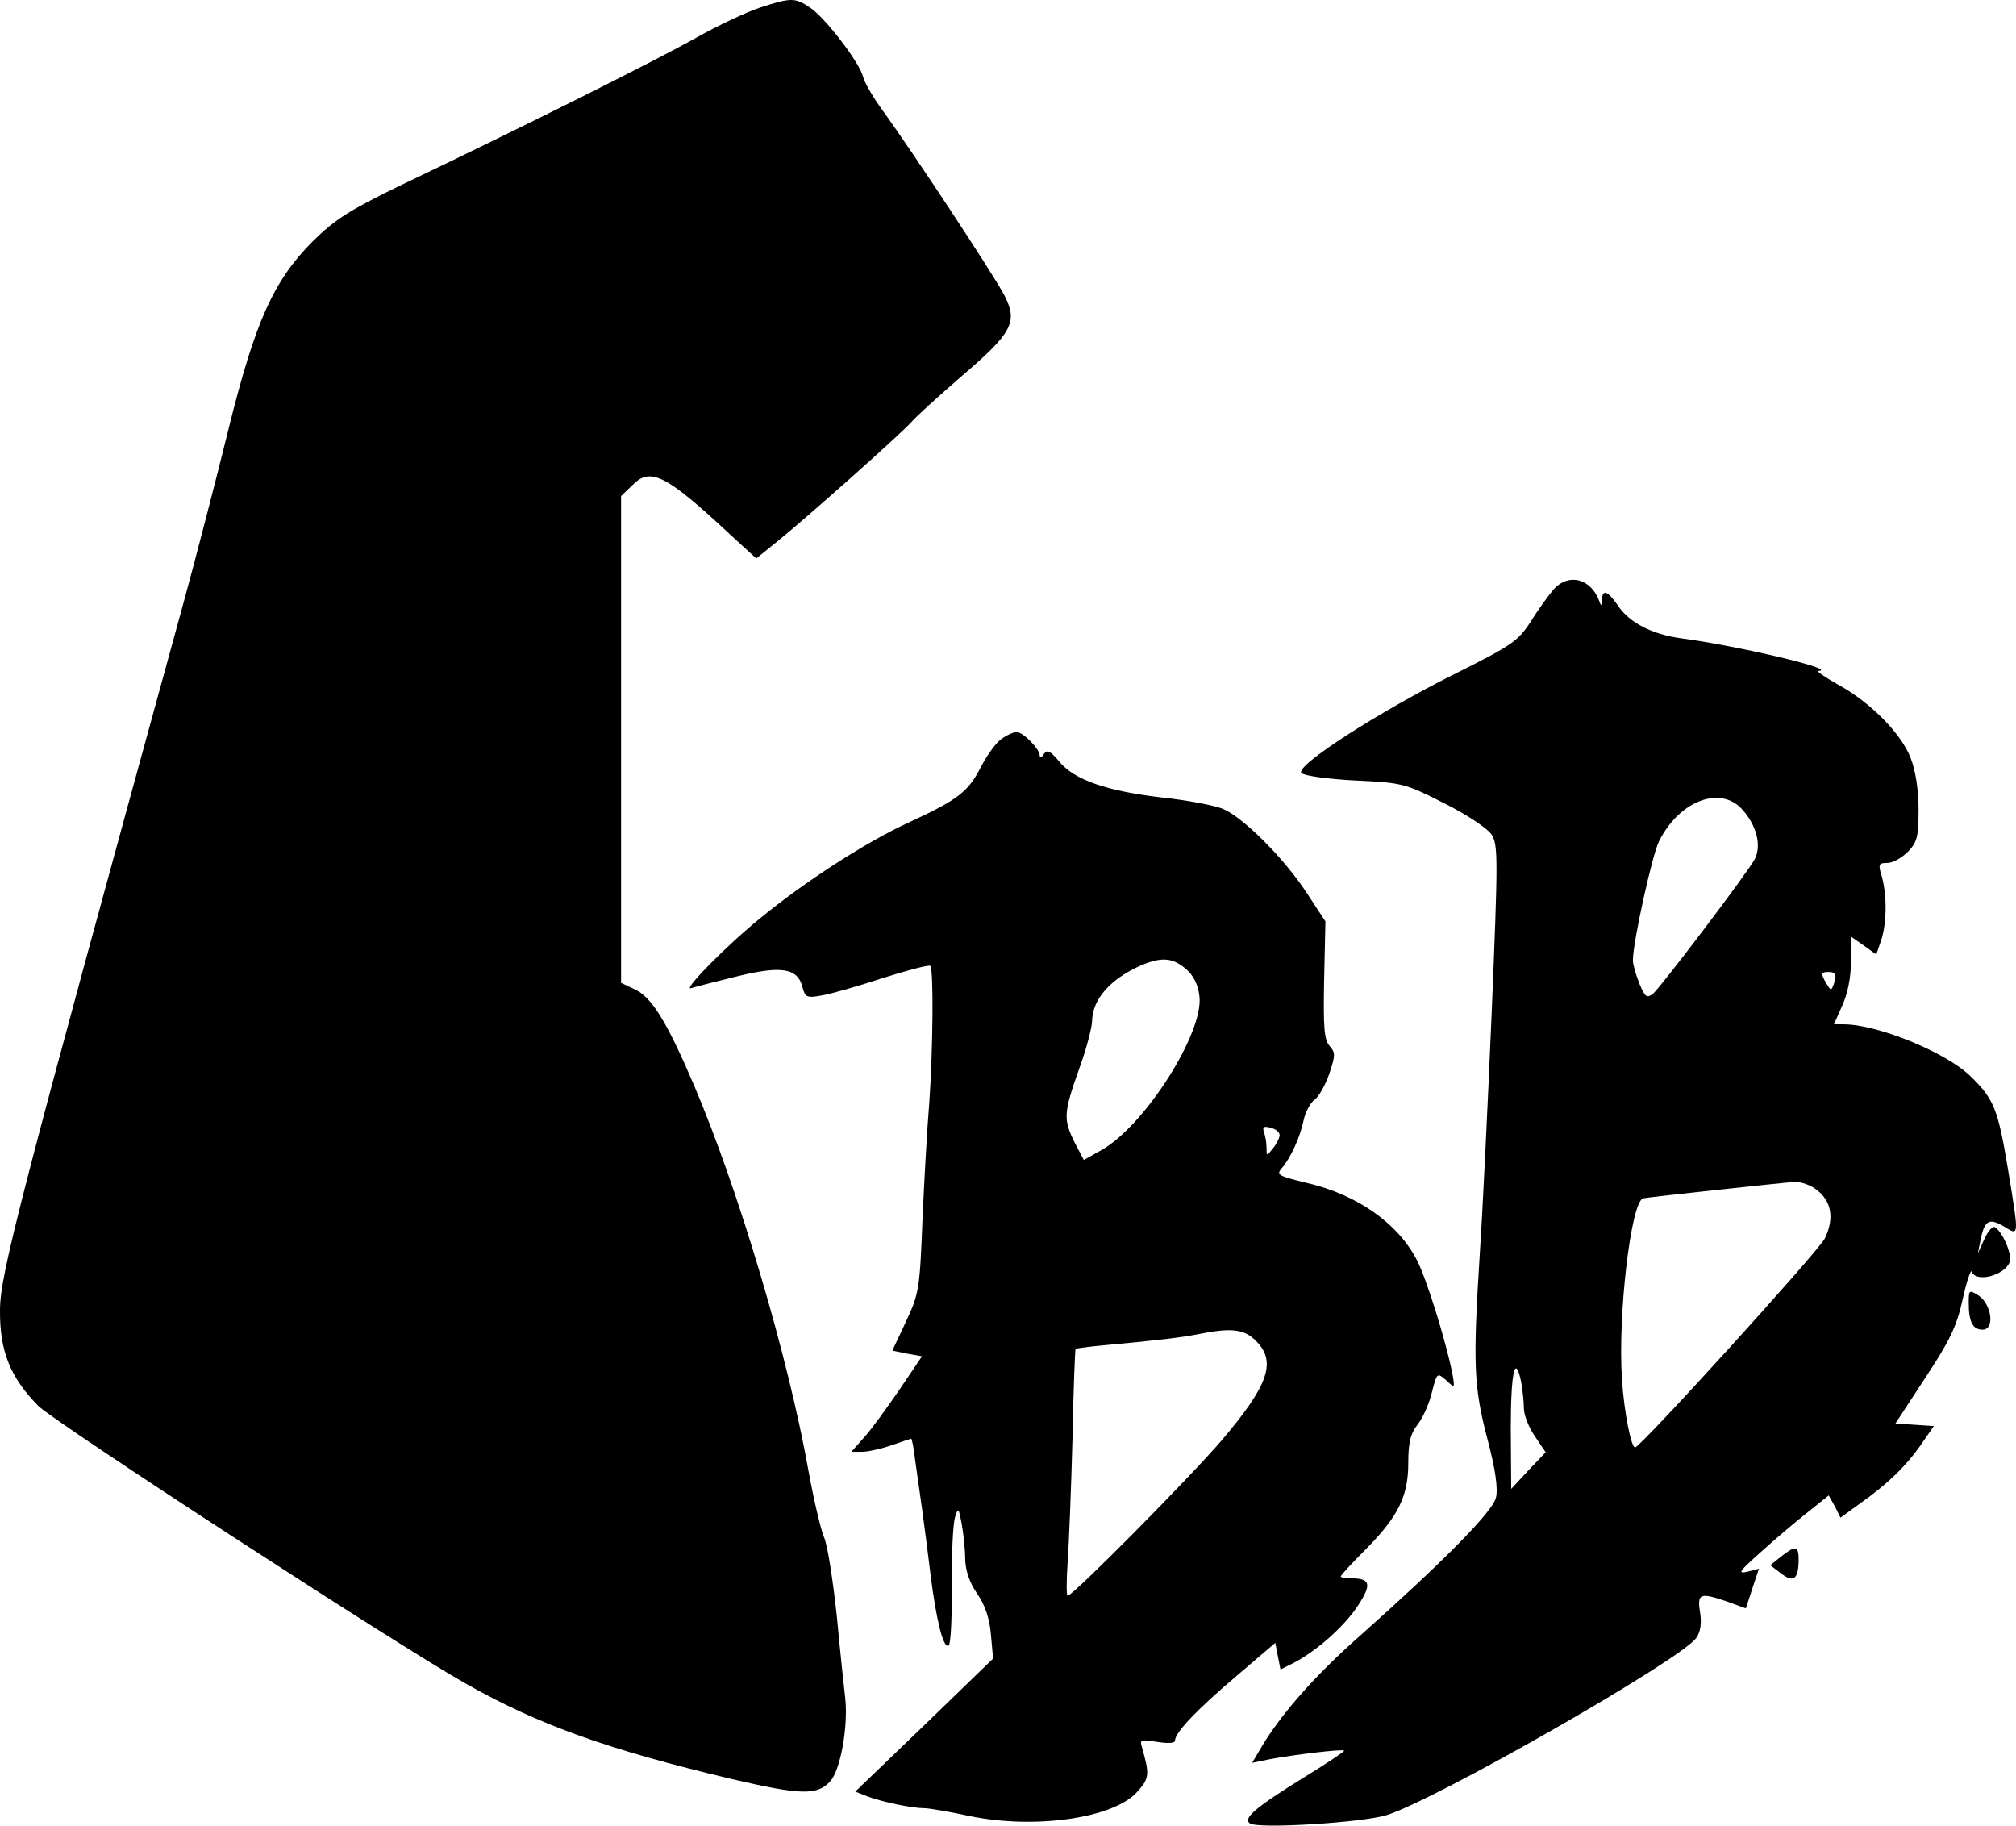
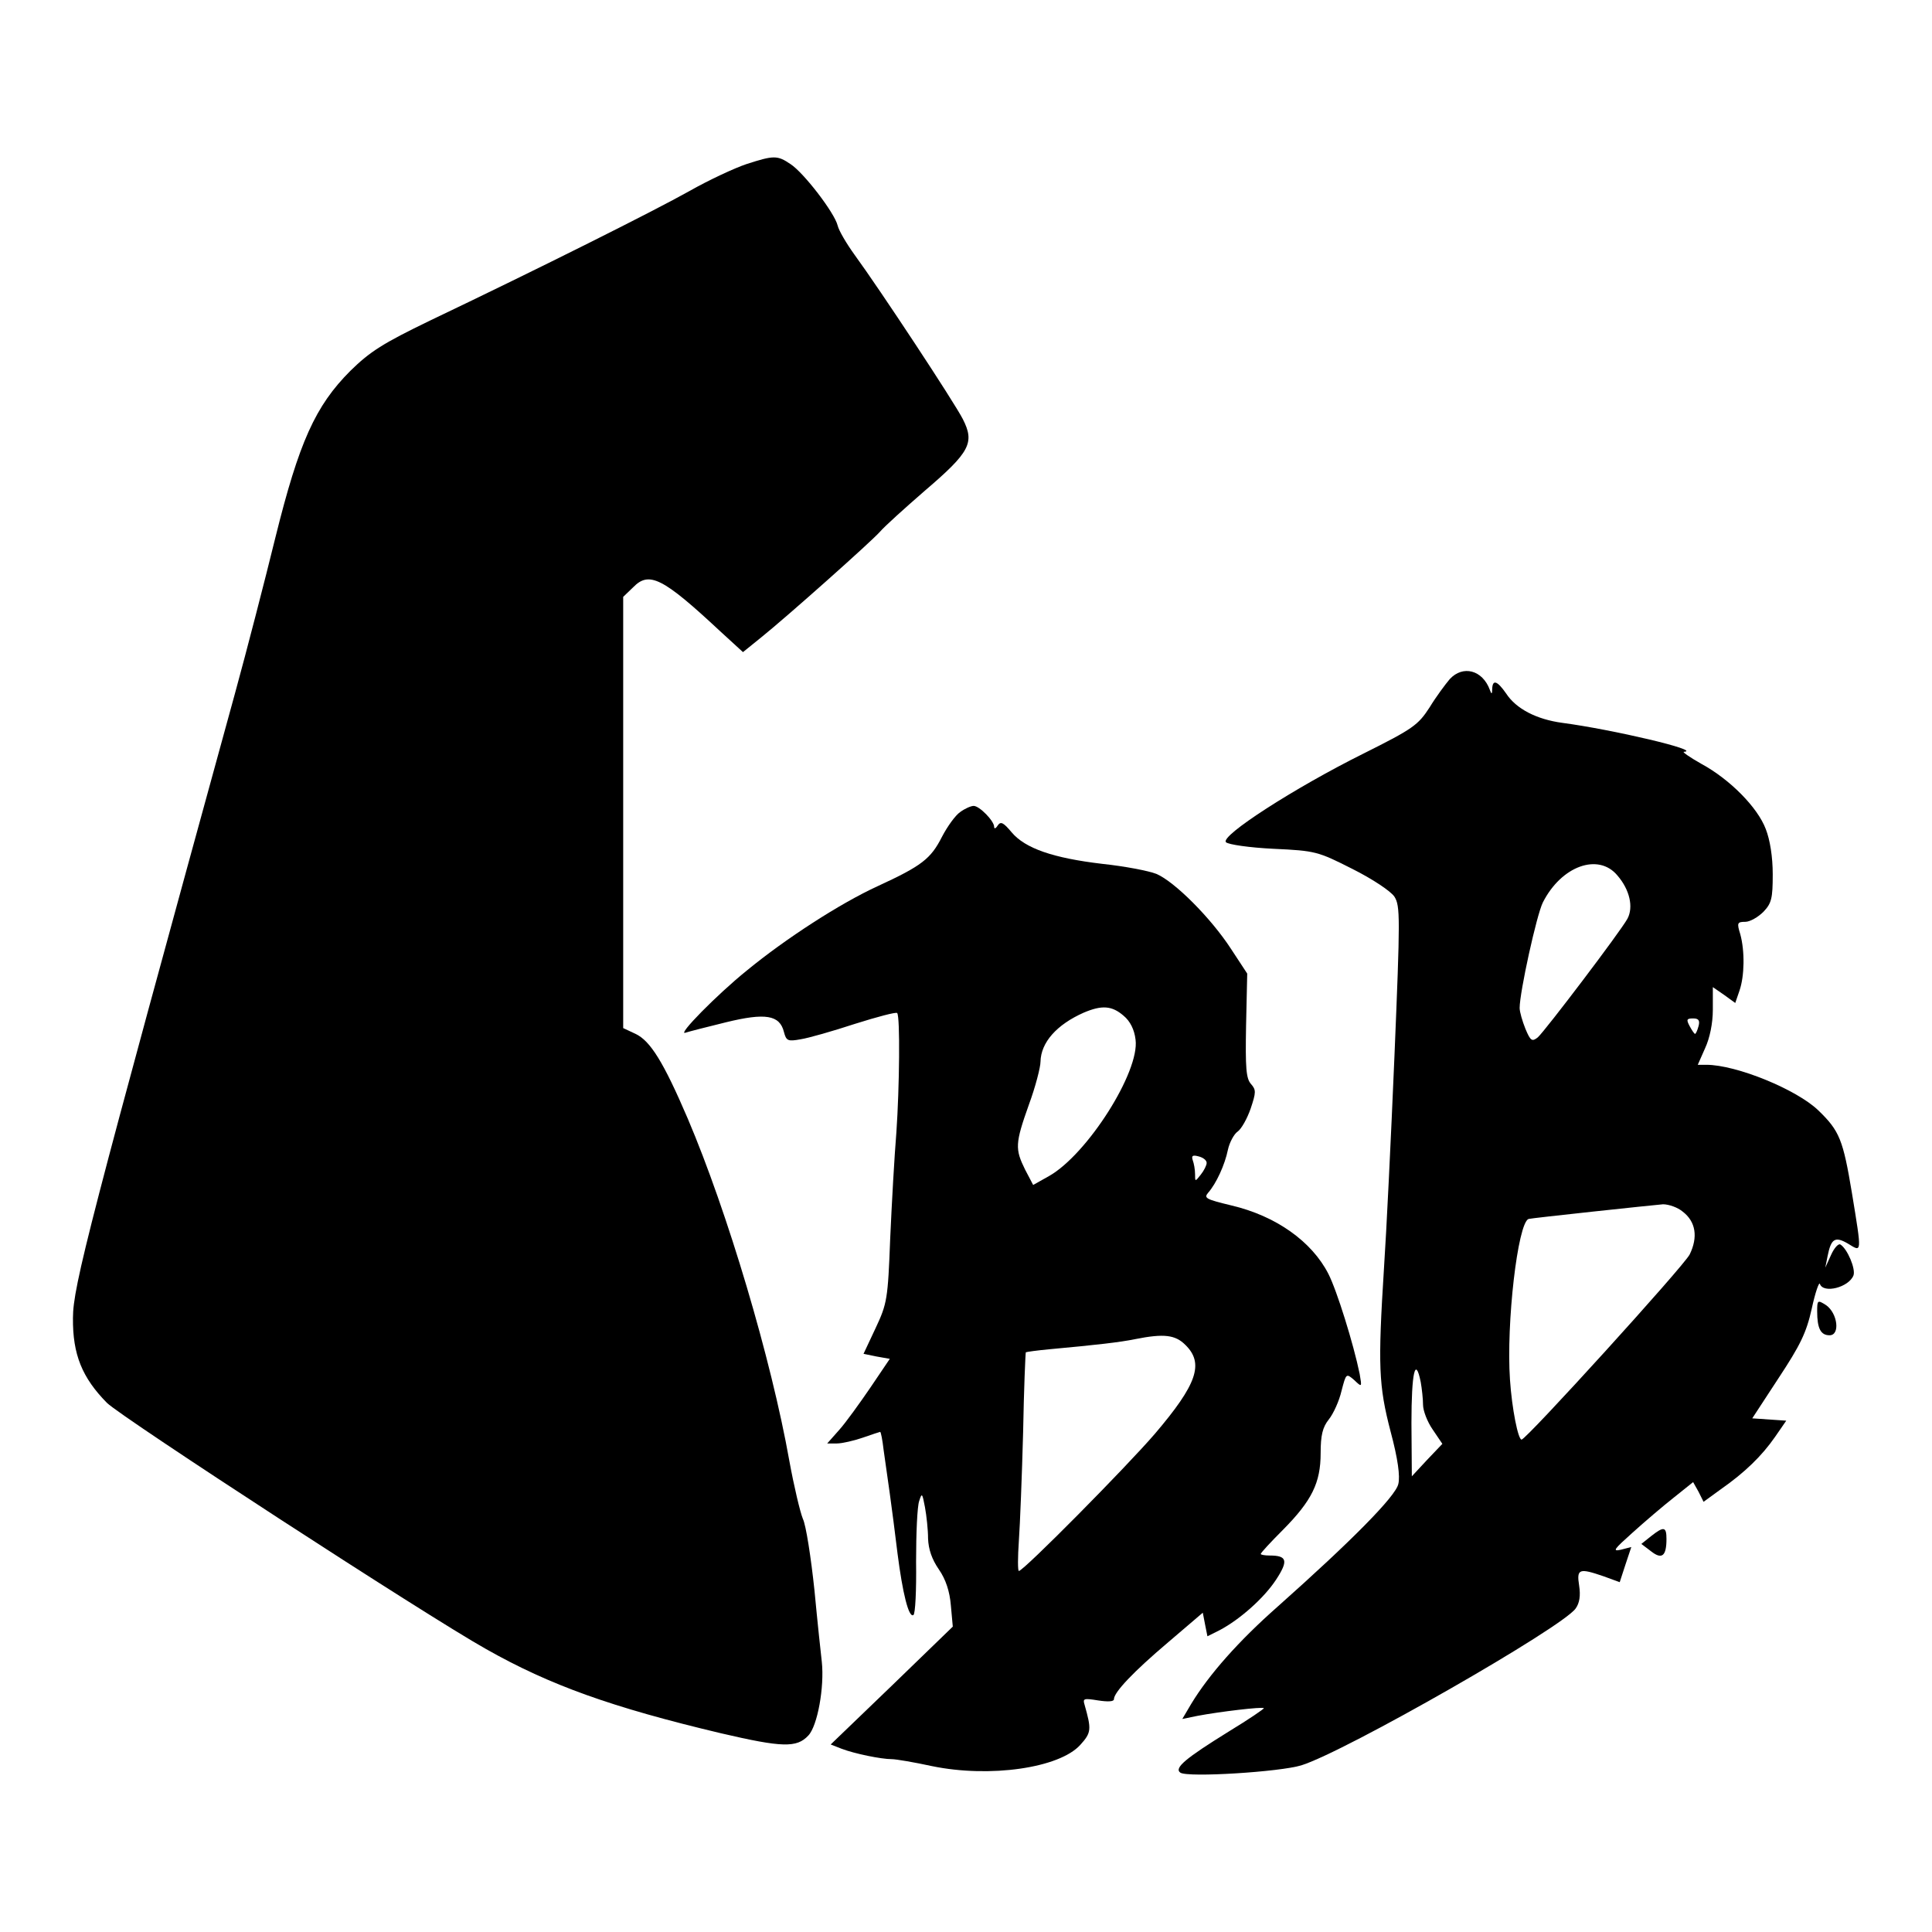
- <svg xmlns="http://www.w3.org/2000/svg" viewBox="22.597 20.175 462.243 418.517">
-   <path d="M196.9 21.9c-3 1-9.7 4.1-14.8 7C173 34 143.9 48.6 115 62.4c-12.2 5.9-15.5 8-20.6 13-9.1 9.1-13.3 18.5-19.4 43.1-2.7 11-7.4 29.2-10.5 40.5-37.7 137.2-41.9 153.4-41.9 161.5-.1 9.5 2.4 15.5 8.8 22 4 3.9 82.4 54.9 98.1 63.7 16.6 9.4 32.6 15.1 60.8 21.8 15.9 3.7 19.6 3.8 22.6.6 2.4-2.5 4.2-12.6 3.5-19.1-.2-1.7-1.1-10-1.9-18.5-.9-8.5-2.2-16.9-3-18.5-.7-1.7-2.3-8.4-3.5-15-4.7-26.4-16-64.4-26.3-88.6-6.3-14.7-9.7-20.1-13.5-21.9l-3.2-1.5V133.9l2.6-2.5c4.1-4.2 7.6-2.5 22.5 11.4l5.9 5.4 4.7-3.8c6.6-5.3 28.4-24.7 30.8-27.4 1.1-1.3 6.3-6 11.6-10.6 11.7-10 12.9-12.4 9.8-18.5-2.3-4.5-21.5-33.6-28-42.5-2.1-2.9-4.1-6.3-4.4-7.6-.8-3.3-8.8-13.7-12.2-15.9-3.4-2.3-4.3-2.3-11.4 0zm182 133.3c-1.1 1.3-3.5 4.5-5.2 7.3-3 4.6-4.2 5.5-17.2 12-17.7 8.8-37.1 21.3-35.5 22.9.6.6 6.1 1.4 12.3 1.7 10.9.5 11.5.7 20.4 5.2 5.2 2.6 10 5.8 10.9 7.2 1.5 2.4 1.5 5.2 0 41.3-.9 21.3-2.1 45.9-2.7 54.7-1.6 25.4-1.4 30.5 1.7 42.4 1.9 7.1 2.5 11.6 2 13.6-.7 3.2-12.2 14.8-31.2 31.7-10.1 8.9-17.8 17.6-22.4 25.2l-2.3 3.9 3.9-.8c5.8-1.1 16.8-2.4 17.2-2 .2.1-3.9 2.9-9 6-11.3 7-14.3 9.5-12.6 10.7 2 1.3 25.8-.2 31.3-1.9 11.3-3.5 67.6-35.7 71-40.6 1-1.4 1.3-3.3.9-5.9-.7-4.4 0-4.6 6.4-2.4l4.1 1.5 1.5-4.6 1.5-4.5-2.7.7c-2.3.5-1.8-.1 3-4.4 3.1-2.8 7.9-6.9 10.7-9.1l5-4 1.4 2.5 1.3 2.6 4.4-3.2c6.3-4.4 10.7-8.7 14.1-13.6l2.9-4.2-4.4-.3-4.4-.3 6.8-10.4c5.6-8.5 7.2-11.7 8.6-18 .9-4.2 1.9-7 2.1-6.4.9 2.6 7.5.9 8.7-2.2.6-1.7-1.6-6.9-3.4-8-.5-.3-1.6.9-2.4 2.7l-1.5 3.3.6-3c.9-4.5 1.9-5.2 5.3-3.2 3.6 2.2 3.6 2.8 1-13.1-2.3-13.8-3.2-16.1-8.7-21.4-5.6-5.4-21.2-11.8-29-11.8h-2.2l1.9-4.3c1.2-2.6 2-6.4 2-10v-5.8l2.9 2 2.9 2.1 1.1-3.2c1.3-3.8 1.4-10.2.2-14.6-.9-2.9-.8-3.2 1.3-3.2 1.2 0 3.3-1.2 4.7-2.6 2.1-2.2 2.4-3.5 2.4-9.7 0-4.5-.7-8.9-1.8-11.7-2.1-5.6-9.3-12.9-16.7-16.9-3-1.7-5-3.1-4.5-3.1 4.9-.3-18.6-5.8-31.5-7.5-6.6-.9-11.9-3.6-14.5-7.6-2.3-3.3-3.5-3.7-3.6-1.2 0 1.4-.2 1.5-.6.3-1.9-5.2-7-6.5-10.4-2.8zm43.4 50.8c3.2 3.7 4.2 8.2 2.6 11.2-1.8 3.3-21.3 29-23.2 30.7-1.5 1.2-1.9.9-3.2-2.2-.8-2-1.5-4.4-1.5-5.4 0-4.1 4.4-24.1 6-27.3 4.8-9.5 14.4-12.9 19.3-7zm21 39c-.3 1.1-.7 2-.9 2-.2 0-.8-.9-1.4-2-.9-1.7-.8-2 .9-2 1.4 0 1.8.5 1.4 2zm-4.1 48c3.4 2.6 4 6.6 1.8 11.1-1.6 3.1-42.3 47.9-43.5 47.9-.9 0-2.5-8-3-15.5-1-14.6 2-40.5 4.8-41.6.4-.2 32.3-3.6 34.8-3.8 1.5 0 3.8.8 5.1 1.9zm-67.8 44.1c.3 1.7.6 4.4.6 5.9s1.1 4.4 2.5 6.4l2.5 3.7-4 4.2-3.9 4.2-.1-13.8c0-13 1-17.5 2.4-10.6z" />
-   <path d="M252.2 189.6c-1.2.8-3.3 3.7-4.7 6.4-2.9 5.7-5.2 7.5-16.7 12.8-9.6 4.4-23.7 13.5-33.8 21.8-7.7 6.2-18.2 16.9-15.9 16.1.9-.3 5.6-1.5 10.5-2.7 10.2-2.5 13.9-1.9 15 2.5.6 2.3 1 2.5 4.3 1.9 2-.3 8.3-2.1 14.1-4 5.7-1.8 10.6-3.1 10.9-2.8.8.8.6 19.3-.2 30.9-.5 6-1.2 18.4-1.6 27.5-.6 15.7-.8 16.8-3.8 23.2l-3.1 6.6 3.4.7 3.4.6-5 7.4c-2.8 4.1-6.4 9.1-8.1 11l-3.1 3.5h2.5c1.3 0 4.4-.7 6.7-1.5s4.4-1.5 4.5-1.5c.2 0 .6 2.1.9 4.7.4 2.7 1.1 7.7 1.6 11.3.5 3.6 1.4 10.5 2 15.5 1.3 10.2 2.9 16.7 4.1 15.9.5-.2.8-6.4.7-13.8 0-7.3.3-14.3.8-15.7.7-2.2.8-2.1 1.5 1.6.4 2.2.8 5.8.8 8.1.1 2.8 1 5.4 2.8 8 1.8 2.6 2.8 5.7 3.1 9.3l.5 5.5-15.8 15.3-15.8 15.2 2.8 1.1c3.4 1.3 10.3 2.7 13 2.7 1.1 0 5.8.8 10.4 1.8 15 3.1 33 .5 38.4-5.5 2.9-3.2 2.9-4 1.1-10.4-.5-1.6-.2-1.7 3.5-1.1 2.6.4 4.1.3 4.1-.3 0-1.8 5-7.1 14.1-14.8l8.9-7.6.6 3.1.6 3 3.2-1.6c5.1-2.7 11.4-8.2 14.6-13.1 3.2-4.9 2.8-6.2-1.7-6.2-1.3 0-2.3-.2-2.3-.4 0-.3 2.6-3.1 5.8-6.3 7.4-7.5 9.7-12.1 9.7-19.8 0-4.6.5-6.7 2.1-8.7 1.2-1.5 2.7-4.8 3.3-7.4 1.2-4.6 1.2-4.6 3.3-2.8 2 1.9 2 1.9 1.4-1.6-1.6-7.8-5.9-21.6-8.1-25.9-4.3-8.4-13.6-15-25.1-17.7-6.6-1.6-7.2-1.9-6-3.3 2.1-2.4 4.3-7.2 5.1-11.1.4-1.9 1.6-4.1 2.5-4.7 1-.7 2.5-3.4 3.4-6 1.4-4.2 1.4-4.8.1-6.3-1.3-1.4-1.5-4.2-1.3-15.1l.3-13.5-4.2-6.4c-5.2-8-14.6-17.4-19.3-19.4-2-.8-8.3-2-14-2.6-12.7-1.5-20-4-23.5-8.2-2.1-2.5-2.8-2.9-3.6-1.7-.5.8-.9.9-.9.3 0-1.5-3.8-5.4-5.3-5.4-.7 0-2.3.7-3.5 1.6zm42.3 52.7c1.7 1.4 2.8 3.6 3.1 6.2 1.1 8.3-12.5 29.7-22.4 35.3l-4.1 2.3-2.1-4c-2.6-5.3-2.6-6.7 1-16.8 1.7-4.6 3-9.7 3-11.1.1-5 4.2-9.6 11.2-12.7 4.7-2 7.3-1.8 10.3.8zm21.5 38.1c0 .6-.7 2-1.5 3-1.5 1.9-1.5 1.9-1.5-.1 0-1.2-.3-2.8-.6-3.6-.4-1.2 0-1.4 1.5-1 1.2.3 2.1 1 2.1 1.7zm-5.5 47.1c4.9 4.8 3 10.2-7.9 23-7.4 8.6-34 35.5-35.2 35.5-.3 0-.3-3.5 0-7.8.3-4.2.8-16.9 1.1-28.1.2-11.2.6-20.5.7-20.7.2-.1 3-.5 6.3-.8 12-1.1 18.1-1.8 22-2.6 7.5-1.5 10.4-1.1 13 1.5zm163.5-8.7c0 4.4.9 6.2 3.2 6.2 2.8 0 2.1-5.7-.9-7.8-2.2-1.4-2.3-1.3-2.3 1.6zM431 377l-2.5 2 2.5 1.9c2.8 2.2 4 1.3 4-3.2 0-3.2-.7-3.3-4-.7z" />
+ <svg xmlns="http://www.w3.org/2000/svg" viewBox="0 0 500 500">
+   <path d="M193.181 42.467c-3 1-9.7 4.1-14.8 7-9.1 5.1-38.2 19.7-67.1 33.5-12.2 5.9-15.5 8-20.6 13-9.1 9.1-13.3 18.5-19.4 43.1-2.7 11-7.4 29.2-10.5 40.5-37.7 137.2-41.9 153.4-41.9 161.5-.1 9.5 2.4 15.5 8.8 22 4 3.9 82.4 54.9 98.1 63.7 16.6 9.4 32.6 15.1 60.8 21.8 15.9 3.7 19.6 3.8 22.6.6 2.4-2.5 4.2-12.6 3.5-19.1-.2-1.7-1.1-10-1.9-18.5-.9-8.5-2.2-16.9-3-18.5-.7-1.7-2.3-8.4-3.5-15-4.7-26.4-16-64.4-26.3-88.6-6.3-14.7-9.7-20.1-13.5-21.9l-3.2-1.5v-111.6l2.6-2.5c4.1-4.2 7.6-2.5 22.5 11.4l5.9 5.4 4.7-3.8c6.6-5.3 28.4-24.7 30.8-27.4 1.1-1.3 6.3-6 11.6-10.6 11.7-10 12.9-12.4 9.8-18.5-2.3-4.5-21.5-33.6-28-42.5-2.1-2.9-4.1-6.3-4.4-7.6-.8-3.3-8.8-13.7-12.2-15.9-3.4-2.3-4.3-2.3-11.4 0Zm182 133.3c-1.1 1.3-3.5 4.5-5.2 7.3-3 4.6-4.2 5.5-17.2 12-17.7 8.8-37.1 21.3-35.5 22.9.6.6 6.1 1.4 12.3 1.7 10.9.5 11.5.7 20.4 5.2 5.2 2.6 10 5.8 10.9 7.2 1.5 2.4 1.5 5.2 0 41.3-.9 21.3-2.1 45.9-2.7 54.7-1.6 25.4-1.4 30.5 1.7 42.4 1.9 7.1 2.5 11.6 2 13.6-.7 3.2-12.2 14.8-31.2 31.7-10.1 8.9-17.8 17.6-22.4 25.2l-2.3 3.9 3.9-.8c5.8-1.1 16.8-2.4 17.2-2 .2.1-3.9 2.9-9 6-11.3 7-14.3 9.5-12.6 10.7 2 1.3 25.8-.2 31.3-1.9 11.3-3.5 67.6-35.7 71-40.6 1-1.4 1.3-3.3.9-5.9-.7-4.4 0-4.6 6.4-2.4l4.1 1.5 1.5-4.6 1.5-4.5-2.7.7c-2.3.5-1.8-.1 3-4.4 3.1-2.8 7.9-6.9 10.7-9.1l5-4 1.4 2.5 1.3 2.6 4.4-3.2c6.3-4.4 10.7-8.7 14.1-13.6l2.9-4.2-4.4-.3-4.4-.3 6.8-10.4c5.6-8.5 7.2-11.7 8.6-18 .9-4.2 1.9-7 2.1-6.4.9 2.6 7.5.9 8.7-2.2.6-1.7-1.6-6.9-3.4-8-.5-.3-1.6.9-2.4 2.7l-1.5 3.3.6-3c.9-4.5 1.9-5.2 5.3-3.2 3.6 2.2 3.6 2.8 1-13.1-2.3-13.8-3.2-16.1-8.7-21.4-5.6-5.4-21.2-11.8-29-11.8h-2.2l1.9-4.3c1.2-2.6 2-6.4 2-10v-5.8l2.9 2 2.9 2.1 1.1-3.2c1.3-3.8 1.4-10.2.2-14.6-.9-2.9-.8-3.2 1.3-3.2 1.2 0 3.3-1.2 4.7-2.6 2.1-2.2 2.4-3.5 2.4-9.7 0-4.5-.7-8.9-1.8-11.7-2.1-5.6-9.3-12.9-16.7-16.9-3-1.7-5-3.1-4.5-3.1 4.9-.3-18.6-5.8-31.5-7.5-6.6-.9-11.9-3.6-14.5-7.6-2.3-3.3-3.5-3.7-3.6-1.2 0 1.4-.2 1.5-.6.3-1.9-5.2-7-6.5-10.4-2.8Zm43.4 50.8c3.2 3.7 4.2 8.2 2.6 11.2-1.8 3.3-21.3 29-23.2 30.7-1.5 1.2-1.9.9-3.2-2.2-.8-2-1.5-4.4-1.5-5.4 0-4.1 4.4-24.1 6-27.3 4.8-9.5 14.4-12.9 19.3-7Zm21 39c-.3 1.1-.7 2-.9 2-.2 0-.8-.9-1.4-2-.9-1.7-.8-2 .9-2 1.4 0 1.8.5 1.4 2Zm-4.1 48c3.4 2.6 4 6.6 1.8 11.1-1.6 3.1-42.3 47.9-43.5 47.9-.9 0-2.5-8-3-15.5-1-14.6 2-40.5 4.8-41.6.4-.2 32.3-3.6 34.8-3.8 1.5 0 3.8.8 5.1 1.9Zm-67.8 44.1c.3 1.7.6 4.4.6 5.9s1.1 4.4 2.5 6.4l2.5 3.7-4 4.2-3.9 4.2-.1-13.8c0-13 1-17.5 2.4-10.6Z" />
+   <path d="M248.481 210.167c-1.2.8-3.3 3.7-4.7 6.4-2.9 5.7-5.2 7.5-16.7 12.8-9.6 4.4-23.7 13.5-33.8 21.8-7.7 6.2-18.2 16.9-15.9 16.1.9-.3 5.6-1.5 10.5-2.7 10.2-2.5 13.9-1.9 15 2.5.6 2.3 1 2.5 4.3 1.9 2-.3 8.3-2.1 14.1-4 5.7-1.8 10.6-3.1 10.9-2.8.8.8.6 19.3-.2 30.9-.5 6-1.2 18.4-1.6 27.5-.6 15.7-.8 16.8-3.8 23.2l-3.1 6.6 3.4.7 3.4.6-5 7.4c-2.8 4.1-6.4 9.1-8.1 11l-3.1 3.5h2.5c1.3 0 4.4-.7 6.7-1.5s4.4-1.5 4.5-1.5c.2 0 .6 2.1.9 4.7.4 2.7 1.1 7.7 1.6 11.3.5 3.6 1.4 10.5 2 15.5 1.3 10.2 2.9 16.7 4.1 15.9.5-.2.8-6.4.7-13.8 0-7.3.3-14.3.8-15.7.7-2.2.8-2.1 1.5 1.6.4 2.2.8 5.8.8 8.1.1 2.8 1 5.4 2.8 8 1.8 2.6 2.8 5.7 3.1 9.3l.5 5.5-15.8 15.3-15.8 15.2 2.8 1.1c3.4 1.3 10.3 2.7 13 2.7 1.1 0 5.8.8 10.4 1.8 15 3.1 33 .5 38.4-5.5 2.9-3.2 2.9-4 1.1-10.4-.5-1.6-.2-1.7 3.5-1.1 2.6.4 4.1.3 4.1-.3 0-1.8 5-7.1 14.1-14.8l8.9-7.6.6 3.1.6 3 3.2-1.6c5.1-2.7 11.4-8.2 14.6-13.1 3.2-4.9 2.8-6.2-1.7-6.2-1.3 0-2.3-.2-2.3-.4 0-.3 2.6-3.1 5.8-6.3 7.4-7.5 9.7-12.1 9.7-19.8 0-4.6.5-6.7 2.1-8.7 1.2-1.5 2.7-4.8 3.3-7.4 1.2-4.6 1.2-4.6 3.3-2.8 2 1.9 2 1.9 1.4-1.6-1.6-7.8-5.9-21.6-8.1-25.9-4.3-8.4-13.6-15-25.1-17.7-6.6-1.6-7.2-1.9-6-3.3 2.1-2.4 4.3-7.2 5.1-11.1.4-1.9 1.6-4.1 2.5-4.7 1-.7 2.5-3.4 3.4-6 1.4-4.2 1.4-4.8.1-6.3-1.3-1.4-1.5-4.2-1.3-15.1l.3-13.5-4.2-6.4c-5.2-8-14.6-17.4-19.3-19.4-2-.8-8.3-2-14-2.6-12.7-1.5-20-4-23.5-8.2-2.1-2.5-2.8-2.9-3.6-1.7-.5.8-.9.9-.9.3 0-1.5-3.8-5.4-5.3-5.4-.7 0-2.3.7-3.5 1.6Zm42.3 52.7c1.7 1.4 2.8 3.6 3.1 6.2 1.1 8.3-12.5 29.7-22.4 35.3l-4.1 2.3-2.1-4c-2.6-5.3-2.6-6.7 1-16.8 1.7-4.6 3-9.7 3-11.1.1-5 4.2-9.6 11.2-12.7 4.7-2 7.3-1.8 10.3.8Zm21.5 38.1c0 .6-.7 2-1.5 3-1.5 1.9-1.5 1.9-1.5-.1 0-1.2-.3-2.8-.6-3.6-.4-1.2 0-1.4 1.5-1 1.2.3 2.1 1 2.1 1.7Zm-5.5 47.1c4.9 4.8 3 10.2-7.9 23-7.4 8.6-34 35.5-35.2 35.5-.3 0-.3-3.5 0-7.8.3-4.2.8-16.9 1.1-28.1.2-11.2.6-20.5.7-20.7.2-.1 3-.5 6.3-.8 12-1.1 18.1-1.8 22-2.6 7.5-1.5 10.4-1.1 13 1.5Zm163.5-8.7c0 4.4.9 6.2 3.2 6.2 2.8 0 2.1-5.7-.9-7.8-2.2-1.4-2.3-1.3-2.3 1.6Zm-43 58.2-2.5 2 2.5 1.9c2.8 2.2 4 1.3 4-3.2 0-3.2-.7-3.3-4-.7Z" />
</svg>
